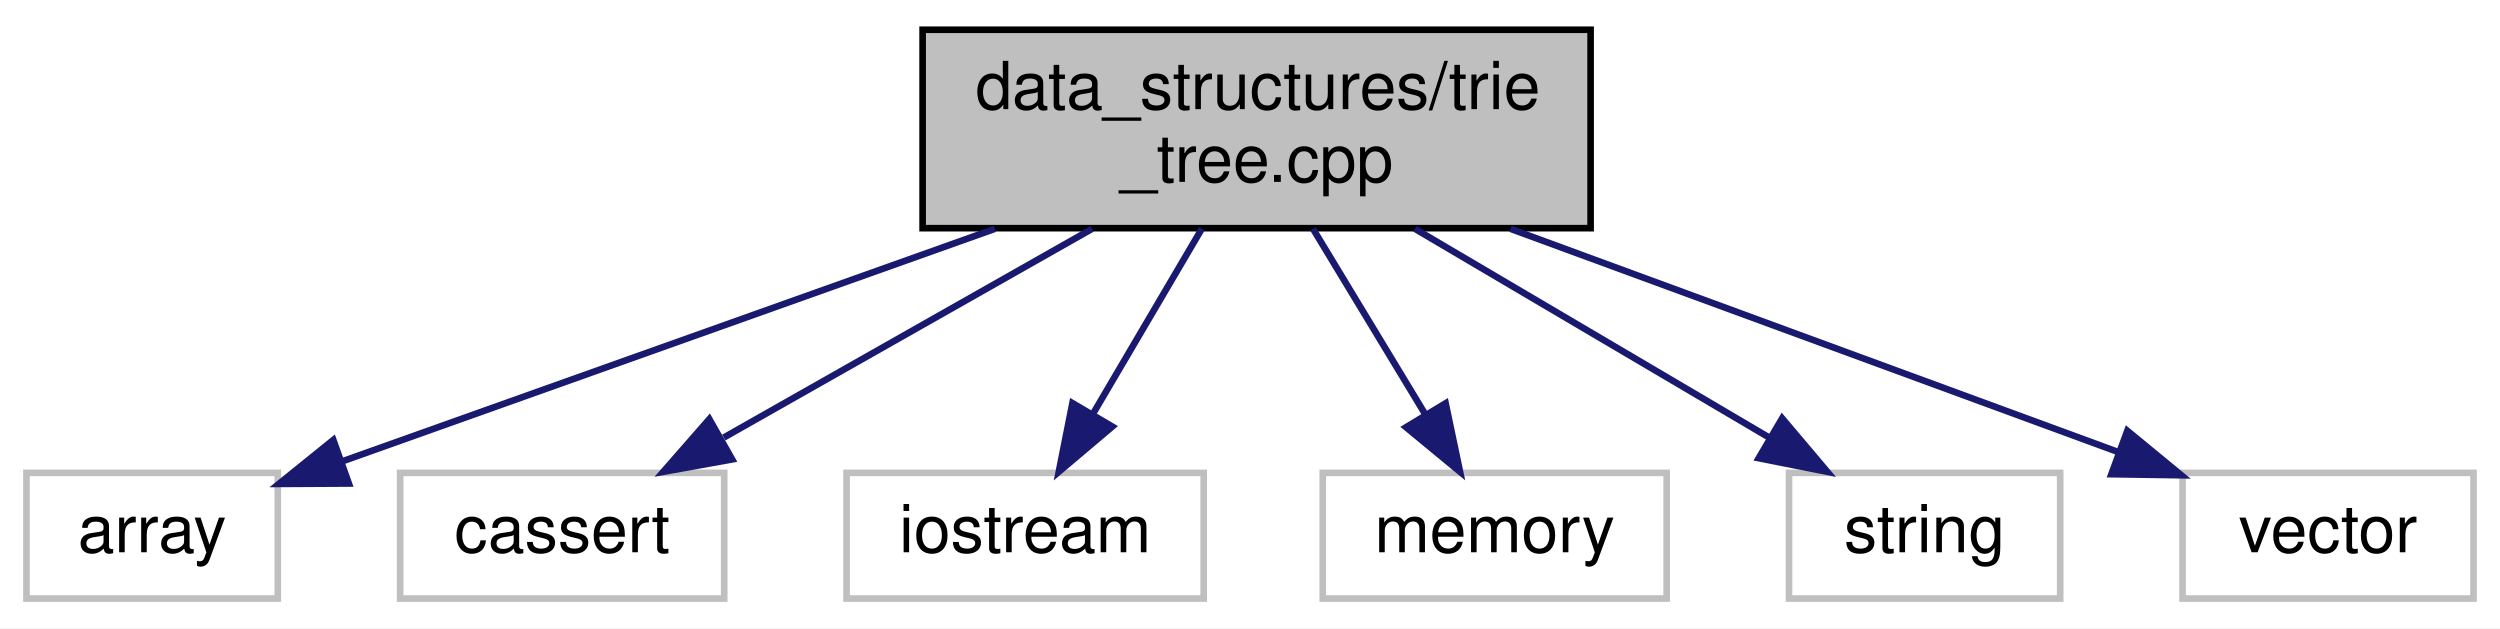
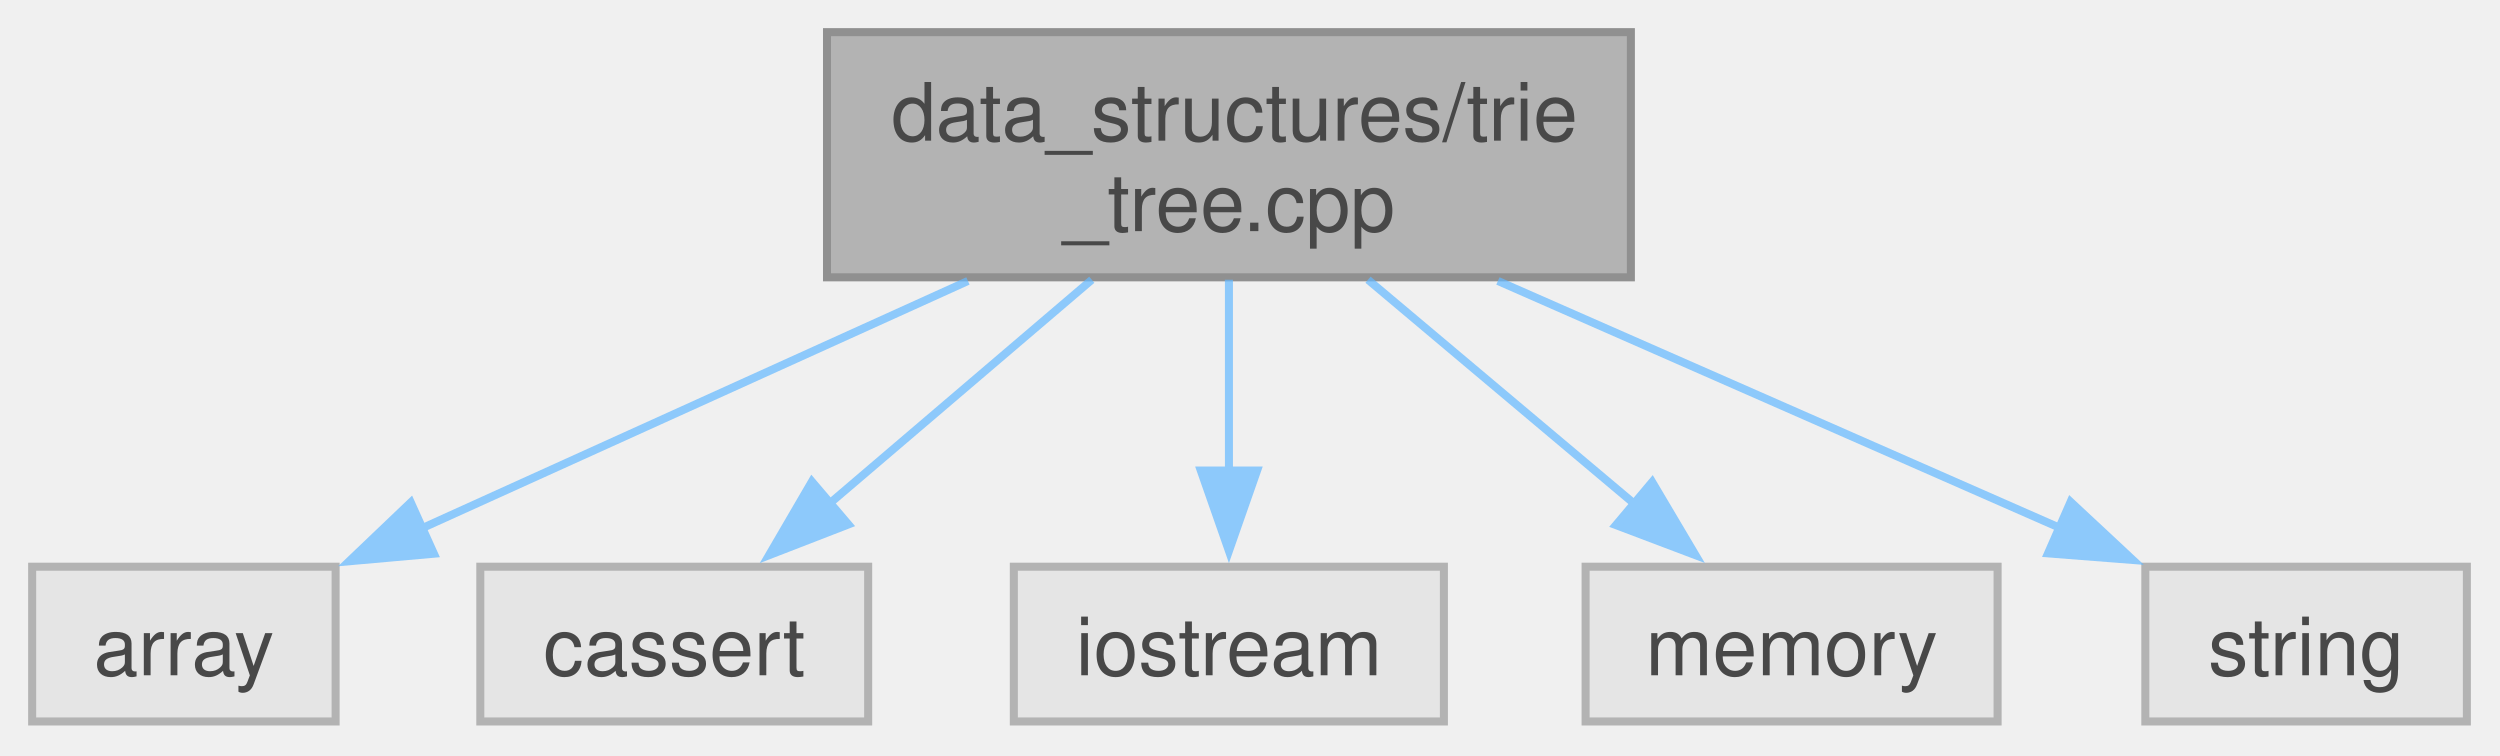
- <svg xmlns="http://www.w3.org/2000/svg" xmlns:xlink="http://www.w3.org/1999/xlink" width="378pt" height="95pt" viewBox="0.00 0.00 378.00 95.00">
-   <g id="graph0" class="graph" transform="scale(1 1) rotate(0) translate(4 91)">
-     <polygon fill="white" stroke="transparent" points="-4,4 -4,-91 374,-91 374,4 -4,4" />
-     <g id="node1" class="node">
-       <g id="a_node1">
-         <a xlink:title="Implementation of Trie data structure for English alphabets in small characters.">
-           <polygon fill="#bfbfbf" stroke="black" points="135.5,-56.5 135.5,-86.5 236.5,-86.5 236.5,-56.5 135.5,-56.5" />
-           <text text-anchor="start" x="143.5" y="-74.5" font-family="Helvetica,sans-Serif" font-size="10.00">data_structures/trie</text>
-           <text text-anchor="middle" x="186" y="-63.5" font-family="Helvetica,sans-Serif" font-size="10.00">_tree.cpp</text>
-         </a>
+ <svg xmlns="http://www.w3.org/2000/svg" xmlns:xlink="http://www.w3.org/1999/xlink" width="311pt" height="94pt" viewBox="0.00 0.00 311.00 94.00">
+   <svg id="main" version="1.1" xml:space="preserve">
+     <style type="text/css">
+ .node, .edge {opacity: 0.7;}
+ .node.selected, .edge.selected {opacity: 1;}
+ .edge:hover path { stroke: red; }
+ .edge:hover polygon { stroke: red; fill: red; }
+ </style>
+     <svg id="graph" class="graph">
+       <g id="graph0" class="graph" transform="scale(1 1) rotate(0) translate(4 89.75)">
+         <g id="Node000001" class="node">
+           <g id="a_Node000001">
+             <a xlink:title="Implementation of Trie data structure for English alphabets in small characters.">
+               <polygon fill="#999999" stroke="#666666" points="198.88,-85.75 98.88,-85.75 98.88,-55.25 198.88,-55.25 198.88,-85.75" />
+               <text xml:space="preserve" text-anchor="start" x="106.88" y="-72.25" font-family="Helvetica,sans-Serif" font-size="10.00">data_structures/trie</text>
+               <text xml:space="preserve" text-anchor="middle" x="148.88" y="-61" font-family="Helvetica,sans-Serif" font-size="10.00">_tree.cpp</text>
+             </a>
+           </g>
+         </g>
+         <g id="Node000002" class="node">
+           <g id="a_Node000002">
+             <a xlink:title=" ">
+               <polygon fill="#e0e0e0" stroke="#999999" points="37.75,-19.25 0,-19.25 0,0 37.75,0 37.75,-19.25" />
+               <text xml:space="preserve" text-anchor="middle" x="18.88" y="-5.75" font-family="Helvetica,sans-Serif" font-size="10.00">array</text>
+             </a>
+           </g>
+         </g>
+         <g id="edge1_Node000001_Node000002" class="edge">
+           <g id="a_edge1_Node000001_Node000002">
+             <a xlink:title=" ">
+               <path fill="none" stroke="#63b8ff" d="M116.41,-54.8C95.5,-45.33 68.54,-33.12 48.26,-23.93" />
+               <polygon fill="#63b8ff" stroke="#63b8ff" points="49.98,-20.87 39.43,-19.93 47.1,-27.25 49.98,-20.87" />
+             </a>
+           </g>
+         </g>
+         <g id="Node000003" class="node">
+           <g id="a_Node000003">
+             <a xlink:title=" ">
+               <polygon fill="#e0e0e0" stroke="#999999" points="104,-19.25 55.75,-19.25 55.75,0 104,0 104,-19.25" />
+               <text xml:space="preserve" text-anchor="middle" x="79.88" y="-5.75" font-family="Helvetica,sans-Serif" font-size="10.00">cassert</text>
+             </a>
+           </g>
+         </g>
+         <g id="edge2_Node000001_Node000003" class="edge">
+           <g id="a_edge2_Node000001_Node000003">
+             <a xlink:title=" ">
+               <path fill="none" stroke="#63b8ff" d="M131.82,-54.95C121.92,-46.5 109.42,-35.83 99.16,-27.08" />
+               <polygon fill="#63b8ff" stroke="#63b8ff" points="101.54,-24.51 91.66,-20.68 97,-29.84 101.54,-24.51" />
+             </a>
+           </g>
+         </g>
+         <g id="Node000004" class="node">
+           <g id="a_Node000004">
+             <a xlink:title=" ">
+               <polygon fill="#e0e0e0" stroke="#999999" points="175.62,-19.25 122.12,-19.25 122.12,0 175.62,0 175.62,-19.25" />
+               <text xml:space="preserve" text-anchor="middle" x="148.88" y="-5.75" font-family="Helvetica,sans-Serif" font-size="10.00">iostream</text>
+             </a>
+           </g>
+         </g>
+         <g id="edge3_Node000001_Node000004" class="edge">
+           <g id="a_edge3_Node000001_Node000004">
+             <a xlink:title=" ">
+               <path fill="none" stroke="#63b8ff" d="M148.88,-54.95C148.88,-47.71 148.88,-38.84 148.88,-30.94" />
+               <polygon fill="#63b8ff" stroke="#63b8ff" points="152.38,-31.21 148.88,-21.21 145.38,-31.21 152.38,-31.21" />
+             </a>
+           </g>
+         </g>
+         <g id="Node000005" class="node">
+           <g id="a_Node000005">
+             <a xlink:title=" ">
+               <polygon fill="#e0e0e0" stroke="#999999" points="244.5,-19.25 193.25,-19.25 193.25,0 244.5,0 244.5,-19.25" />
+               <text xml:space="preserve" text-anchor="middle" x="218.88" y="-5.75" font-family="Helvetica,sans-Serif" font-size="10.00">memory</text>
+             </a>
+           </g>
+         </g>
+         <g id="edge4_Node000001_Node000005" class="edge">
+           <g id="a_edge4_Node000001_Node000005">
+             <a xlink:title=" ">
+               <path fill="none" stroke="#63b8ff" d="M166.18,-54.95C176.22,-46.5 188.9,-35.83 199.31,-27.08" />
+               <polygon fill="#63b8ff" stroke="#63b8ff" points="201.53,-29.79 206.93,-20.68 197.02,-24.43 201.53,-29.79" />
+             </a>
+           </g>
+         </g>
+         <g id="Node000006" class="node">
+           <g id="a_Node000006">
+             <a xlink:title=" ">
+               <polygon fill="#e0e0e0" stroke="#999999" points="302.88,-19.25 262.88,-19.25 262.88,0 302.88,0 302.88,-19.25" />
+               <text xml:space="preserve" text-anchor="middle" x="282.88" y="-5.75" font-family="Helvetica,sans-Serif" font-size="10.00">string</text>
+             </a>
+           </g>
+         </g>
+         <g id="edge5_Node000001_Node000006" class="edge">
+           <g id="a_edge5_Node000001_Node000006">
+             <a xlink:title=" ">
+               <path fill="none" stroke="#63b8ff" d="M182.34,-54.8C203.76,-45.38 231.35,-33.26 252.2,-24.1" />
+               <polygon fill="#63b8ff" stroke="#63b8ff" points="253.58,-27.32 261.33,-20.09 250.77,-20.91 253.58,-27.32" />
+             </a>
+           </g>
+         </g>
      </g>
-     </g>
-     <g id="node2" class="node">
-       <g id="a_node2">
-         <a xlink:title=" ">
-           <polygon fill="white" stroke="#bfbfbf" points="0,-0.5 0,-19.5 38,-19.5 38,-0.5 0,-0.5" />
-           <text text-anchor="middle" x="19" y="-7.5" font-family="Helvetica,sans-Serif" font-size="10.00">array</text>
-         </a>
-       </g>
-     </g>
-     <g id="edge1" class="edge">
-       <path fill="none" stroke="midnightblue" d="M146.42,-56.4C116.15,-45.61 75.1,-30.99 47.87,-21.29" />
-       <polygon fill="midnightblue" stroke="midnightblue" points="48.75,-17.89 38.16,-17.83 46.4,-24.48 48.75,-17.89" />
-     </g>
-     <g id="node3" class="node">
-       <g id="a_node3">
-         <a xlink:title=" ">
-           <polygon fill="white" stroke="#bfbfbf" points="56.5,-0.5 56.5,-19.5 105.5,-19.5 105.5,-0.5 56.5,-0.5" />
-           <text text-anchor="middle" x="81" y="-7.5" font-family="Helvetica,sans-Serif" font-size="10.00">cassert</text>
-         </a>
-       </g>
-     </g>
-     <g id="edge2" class="edge">
-       <path fill="none" stroke="midnightblue" d="M161.12,-56.4C144.29,-46.86 122.16,-34.32 105.43,-24.84" />
-       <polygon fill="midnightblue" stroke="midnightblue" points="106.7,-21.54 96.28,-19.66 103.25,-27.63 106.7,-21.54" />
-     </g>
-     <g id="node4" class="node">
-       <g id="a_node4">
-         <a xlink:title=" ">
-           <polygon fill="white" stroke="#bfbfbf" points="124,-0.5 124,-19.5 178,-19.5 178,-0.5 124,-0.5" />
-           <text text-anchor="middle" x="151" y="-7.5" font-family="Helvetica,sans-Serif" font-size="10.00">iostream</text>
-         </a>
-       </g>
-     </g>
-     <g id="edge3" class="edge">
-       <path fill="none" stroke="midnightblue" d="M177.71,-56.4C172.78,-48.02 166.49,-37.33 161.25,-28.42" />
-       <polygon fill="midnightblue" stroke="midnightblue" points="164.18,-26.5 156.09,-19.66 158.15,-30.05 164.18,-26.5" />
-     </g>
-     <g id="node5" class="node">
-       <g id="a_node5">
-         <a xlink:title=" ">
-           <polygon fill="white" stroke="#bfbfbf" points="196,-0.5 196,-19.5 248,-19.5 248,-0.5 196,-0.5" />
-           <text text-anchor="middle" x="222" y="-7.5" font-family="Helvetica,sans-Serif" font-size="10.00">memory</text>
-         </a>
-       </g>
-     </g>
-     <g id="edge4" class="edge">
-       <path fill="none" stroke="midnightblue" d="M194.53,-56.4C199.6,-48.02 206.07,-37.33 211.46,-28.42" />
-       <polygon fill="midnightblue" stroke="midnightblue" points="214.58,-30.03 216.76,-19.66 208.59,-26.4 214.58,-30.03" />
-     </g>
-     <g id="node6" class="node">
-       <g id="a_node6">
-         <a xlink:title=" ">
-           <polygon fill="white" stroke="#bfbfbf" points="266.5,-0.5 266.5,-19.5 307.5,-19.5 307.5,-0.5 266.5,-0.5" />
-           <text text-anchor="middle" x="287" y="-7.5" font-family="Helvetica,sans-Serif" font-size="10.00">string</text>
-         </a>
-       </g>
-     </g>
-     <g id="edge5" class="edge">
-       <path fill="none" stroke="midnightblue" d="M209.94,-56.4C226.13,-46.86 247.41,-34.32 263.5,-24.84" />
-       <polygon fill="midnightblue" stroke="midnightblue" points="265.46,-27.75 272.3,-19.66 261.91,-21.72 265.46,-27.75" />
-     </g>
-     <g id="node7" class="node">
-       <g id="a_node7">
-         <a xlink:title=" ">
-           <polygon fill="white" stroke="#bfbfbf" points="326,-0.5 326,-19.5 370,-19.5 370,-0.5 326,-0.5" />
-           <text text-anchor="middle" x="348" y="-7.5" font-family="Helvetica,sans-Serif" font-size="10.00">vector</text>
-         </a>
-       </g>
-     </g>
-     <g id="edge6" class="edge">
-       <path fill="none" stroke="midnightblue" d="M224.39,-56.4C252.43,-46.1 290,-32.3 316.33,-22.63" />
-       <polygon fill="midnightblue" stroke="midnightblue" points="317.65,-25.87 325.83,-19.14 315.24,-19.3 317.65,-25.87" />
-     </g>
-   </g>
+     </svg>
+   </svg>
+   <style type="text/css">
+ 
+ [data-mouse-over-selected='false'] { opacity: 0.7; }
+ [data-mouse-over-selected='true']  { opacity: 1.0; }
+ 
+ </style>
</svg>
